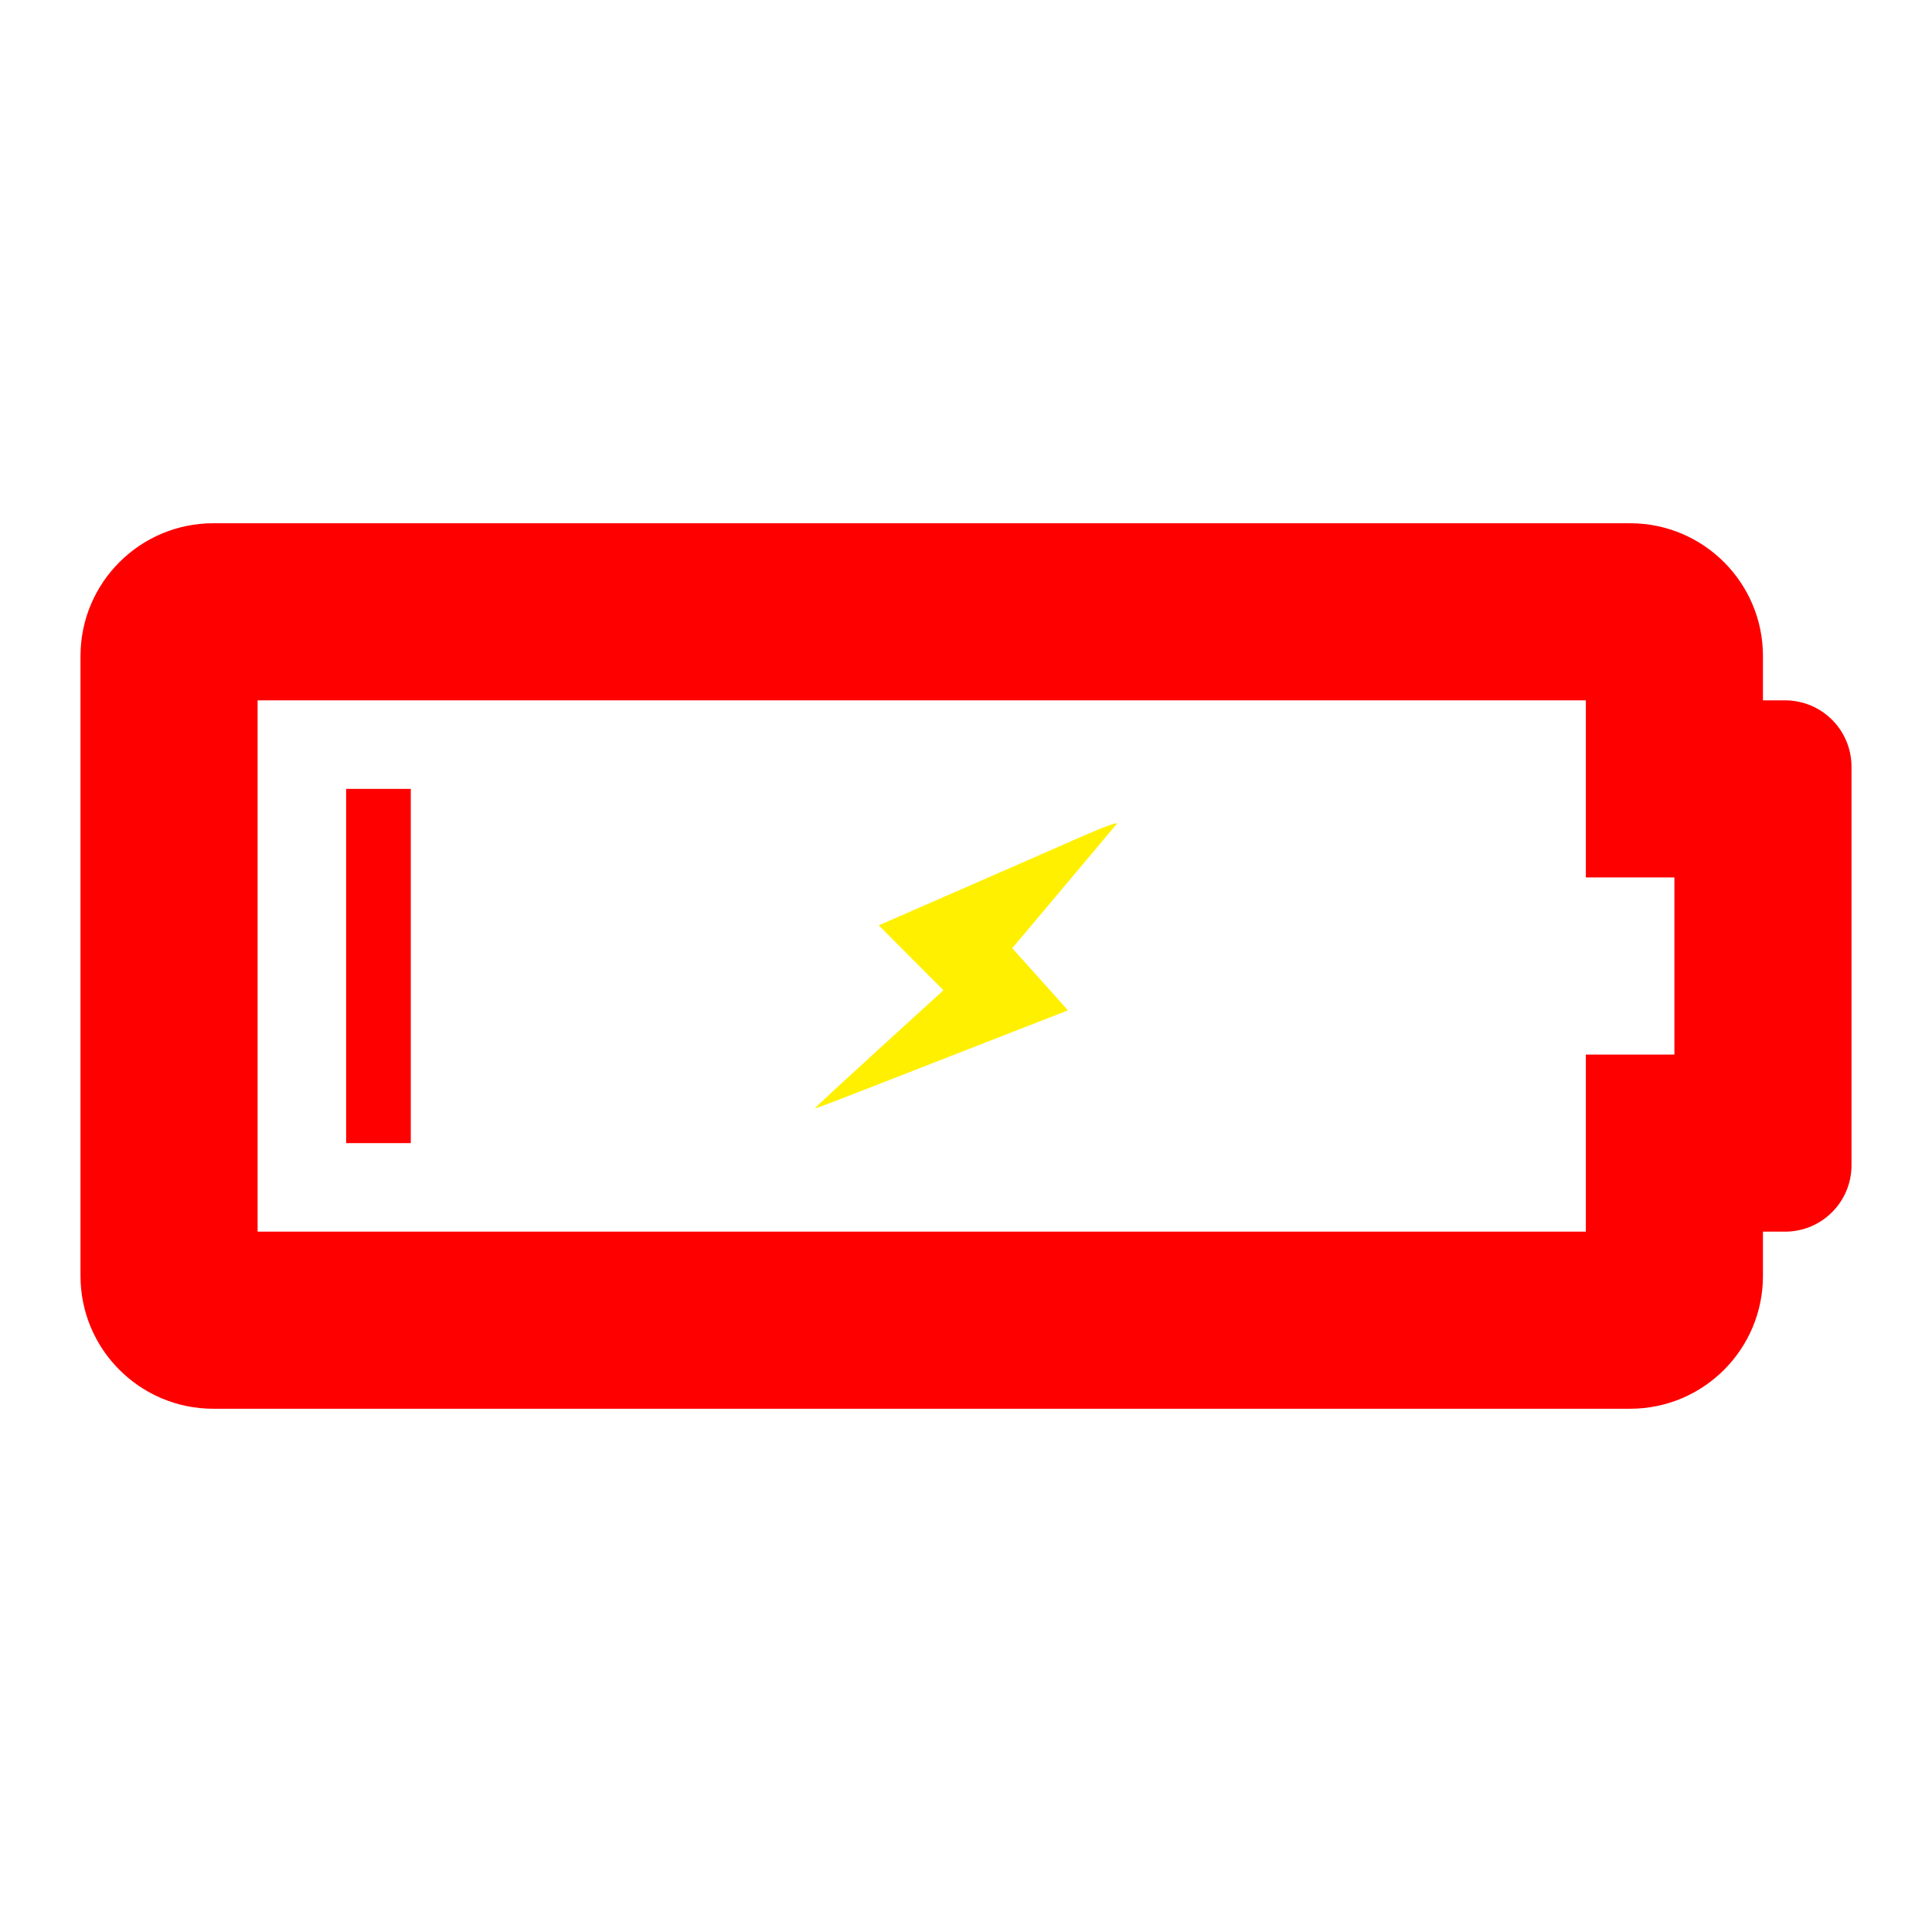
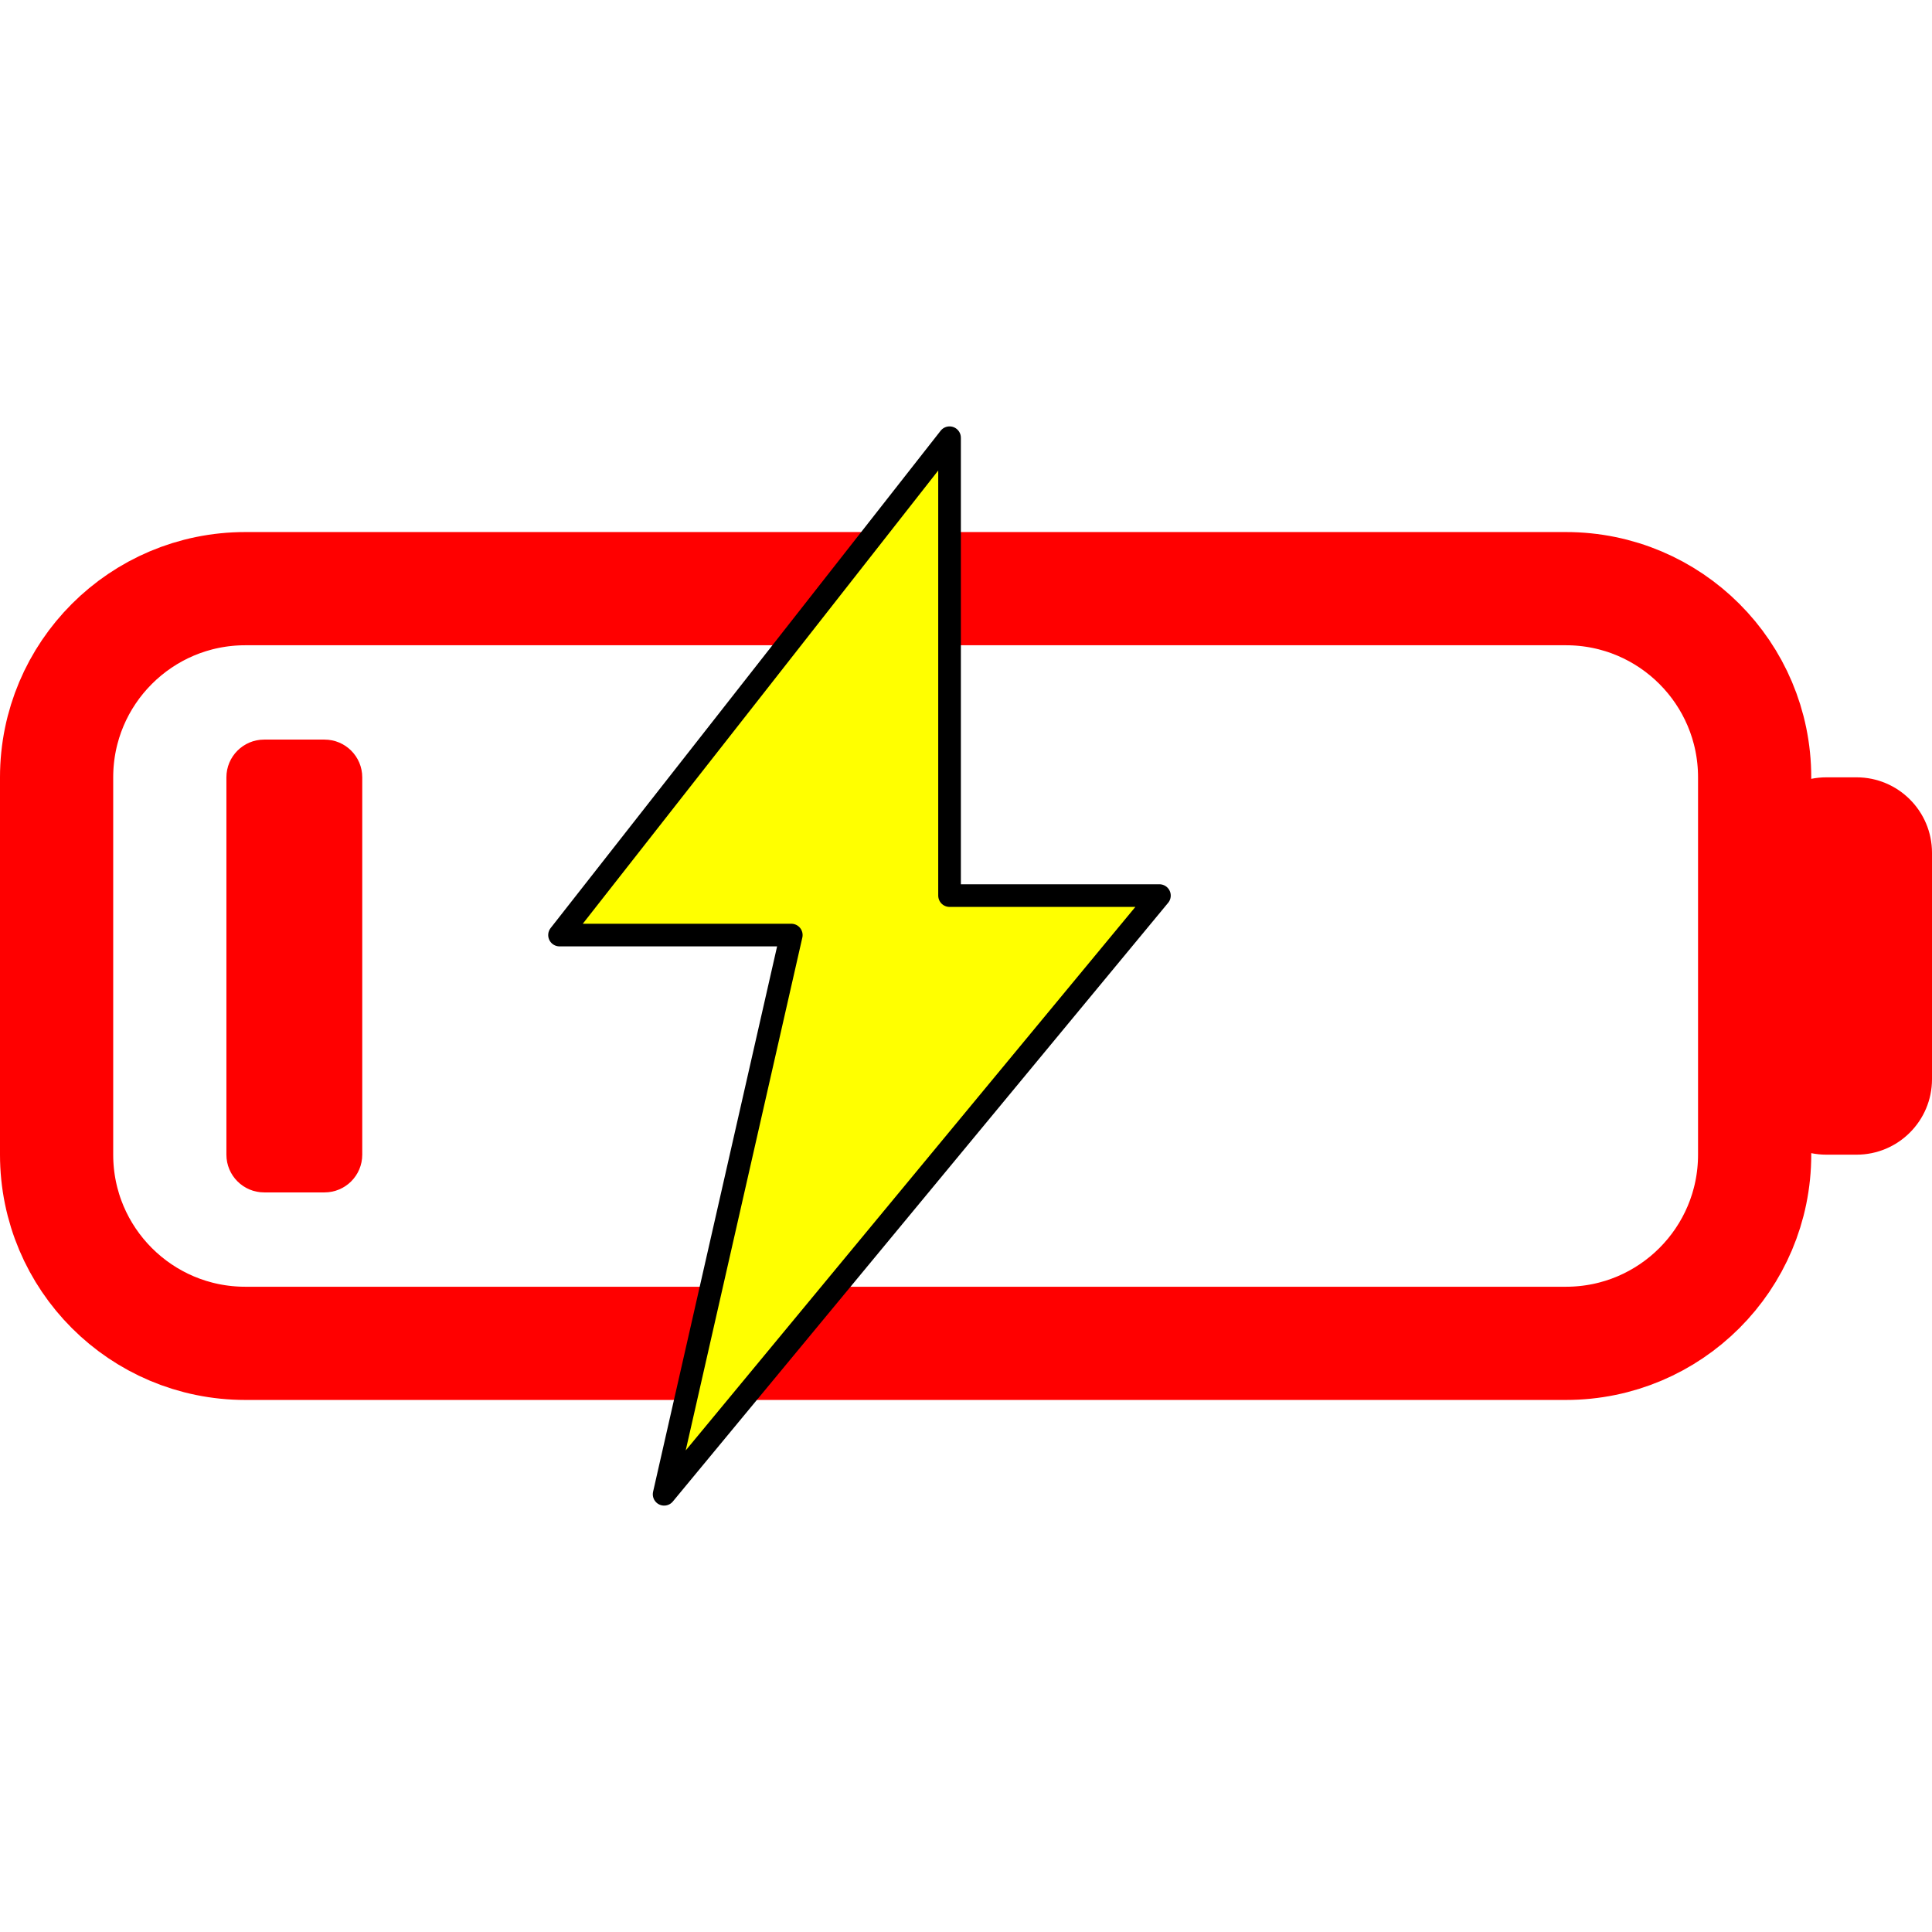
- <svg xmlns="http://www.w3.org/2000/svg" height="24" viewBox="0 0 24 24" width="24" version="1.1" id="svg1">
-   <defs id="defs1" />
-   <path d="m19.7 8.7v2.2h1.1v2.2h-1.1v2.2h-16.5v-6.6zm.55-2.2h-17.6c-.911 0-1.65.739-1.65 1.65v7.7c0 .911.739 1.65 1.65 1.65h17.6c.911 0 1.65-.739 1.65-1.65v-.55h.275c.456 0 .825-.369.825-.825v-4.95c0-.456-.369-.825-.825-.825h-.275v-.55c0-.911-.739-1.65-1.65-1.65zm-15.147 3.3h-.803v4.4h.803z" fill="#ff0000" stroke-width=".034" id="path1" />
-   <path d="m 10.126,13.764 c 0,-0.006 0.359,-0.337 0.797,-0.737 l 0.797,-0.726 -0.402,-0.403 -0.402,-0.403 1.044,-0.456 c 0.574,-0.251 1.249,-0.546 1.5,-0.657 0.26,-0.114 0.438,-0.178 0.413,-0.148 -0.024,0.029 -0.325,0.389 -0.671,0.799 l -0.628,0.746 0.23,0.255 c 0.126,0.14 0.282,0.314 0.346,0.386 l 0.116,0.131 -1.42,0.554 c -1.707,0.666 -1.722,0.672 -1.722,0.659 z" style="mix-blend-mode:normal;fill:#fff000;fill-opacity:1;stroke:#000000;stroke-width:0.466;stroke-linecap:round;stroke-linejoin:round;stroke-dasharray:none;stroke-opacity:0;paint-order:fill markers stroke" id="path1-1" />
+ <svg xmlns="http://www.w3.org/2000/svg" width="256" height="256" viewBox="0 0 256 256">
+   <rect id="battery-outline" x="7.5" y="78" width="225" height="100" rx="25" fill="none" stroke="#FF0000" stroke-width="15" />
+   <rect id="battery-terminal" x="232" y="103" width="24" height="50" rx="10" fill="#FF0000" />
+   <rect id="battery-level-10" x="30" y="98" width="18" height="60" rx="5" fill="#FF0000" />
+   <path id="battery-bolt" d="M 125.82 58 L 74.14 123.90 H 104.85 L 88.00 198 L 153.63 118.67 H 125.82 Z" fill="#FFFF00" stroke="#000000" stroke-width="3" stroke-linejoin="round" />
</svg>
